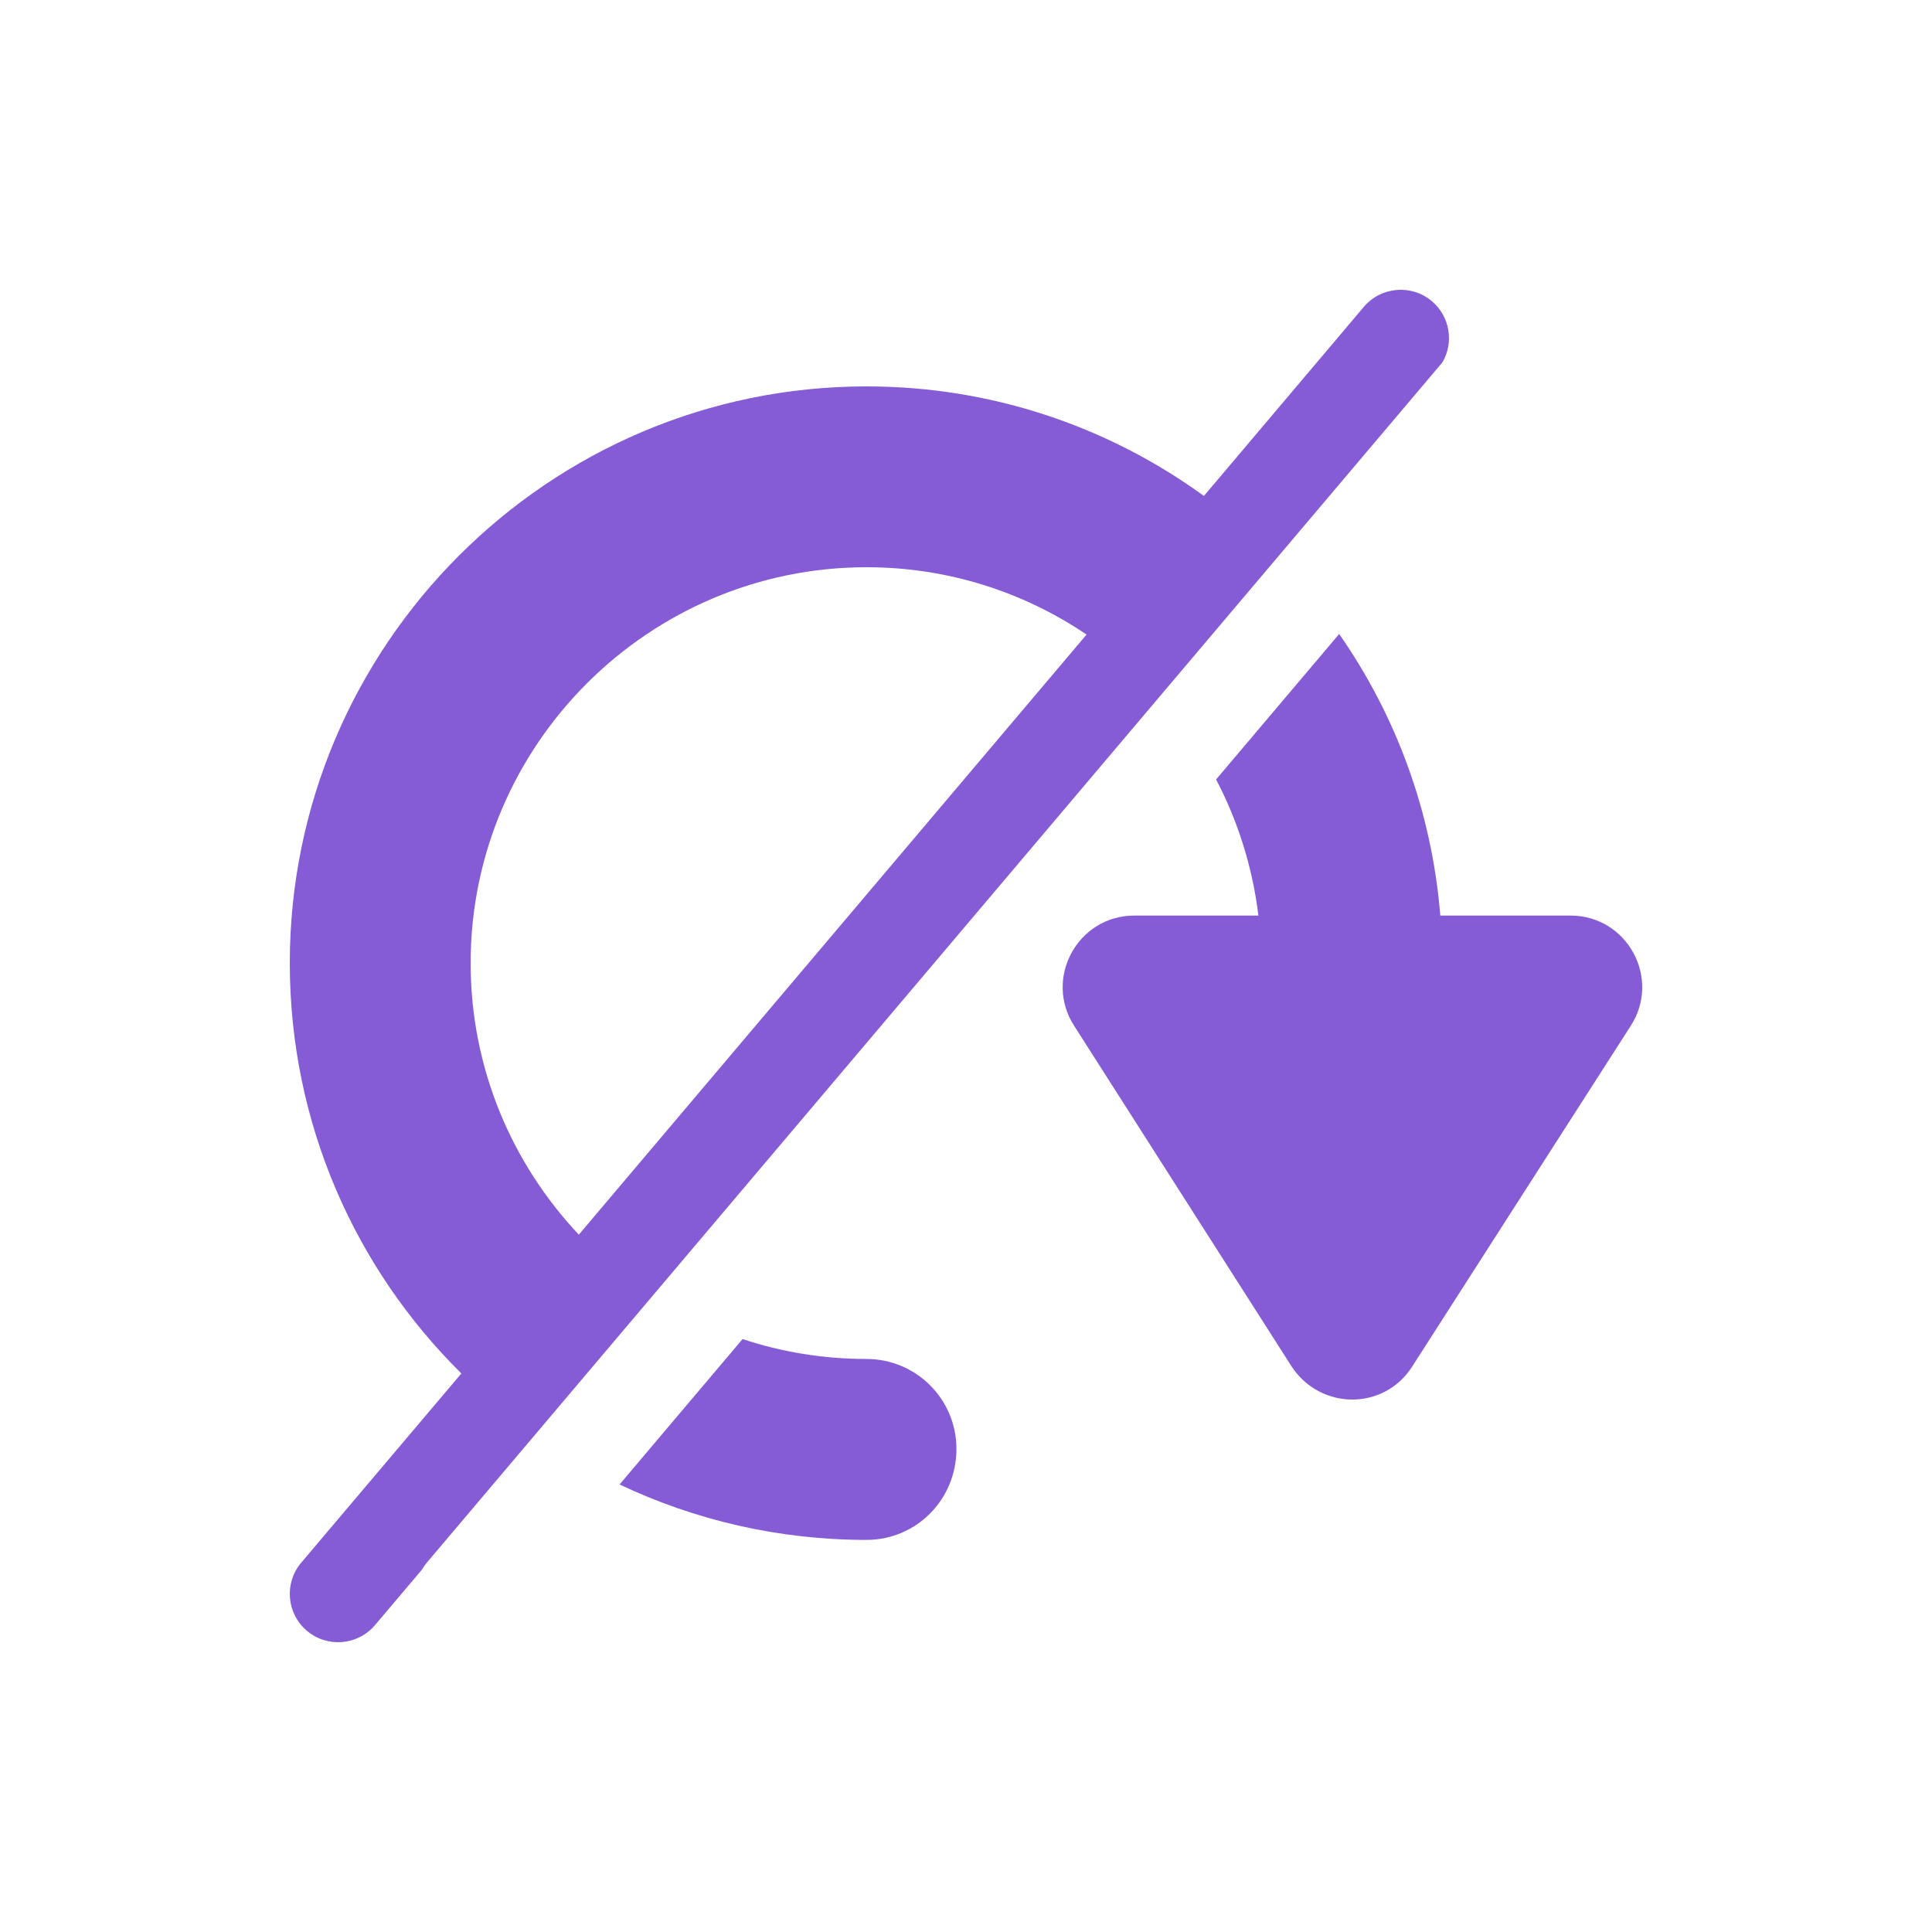
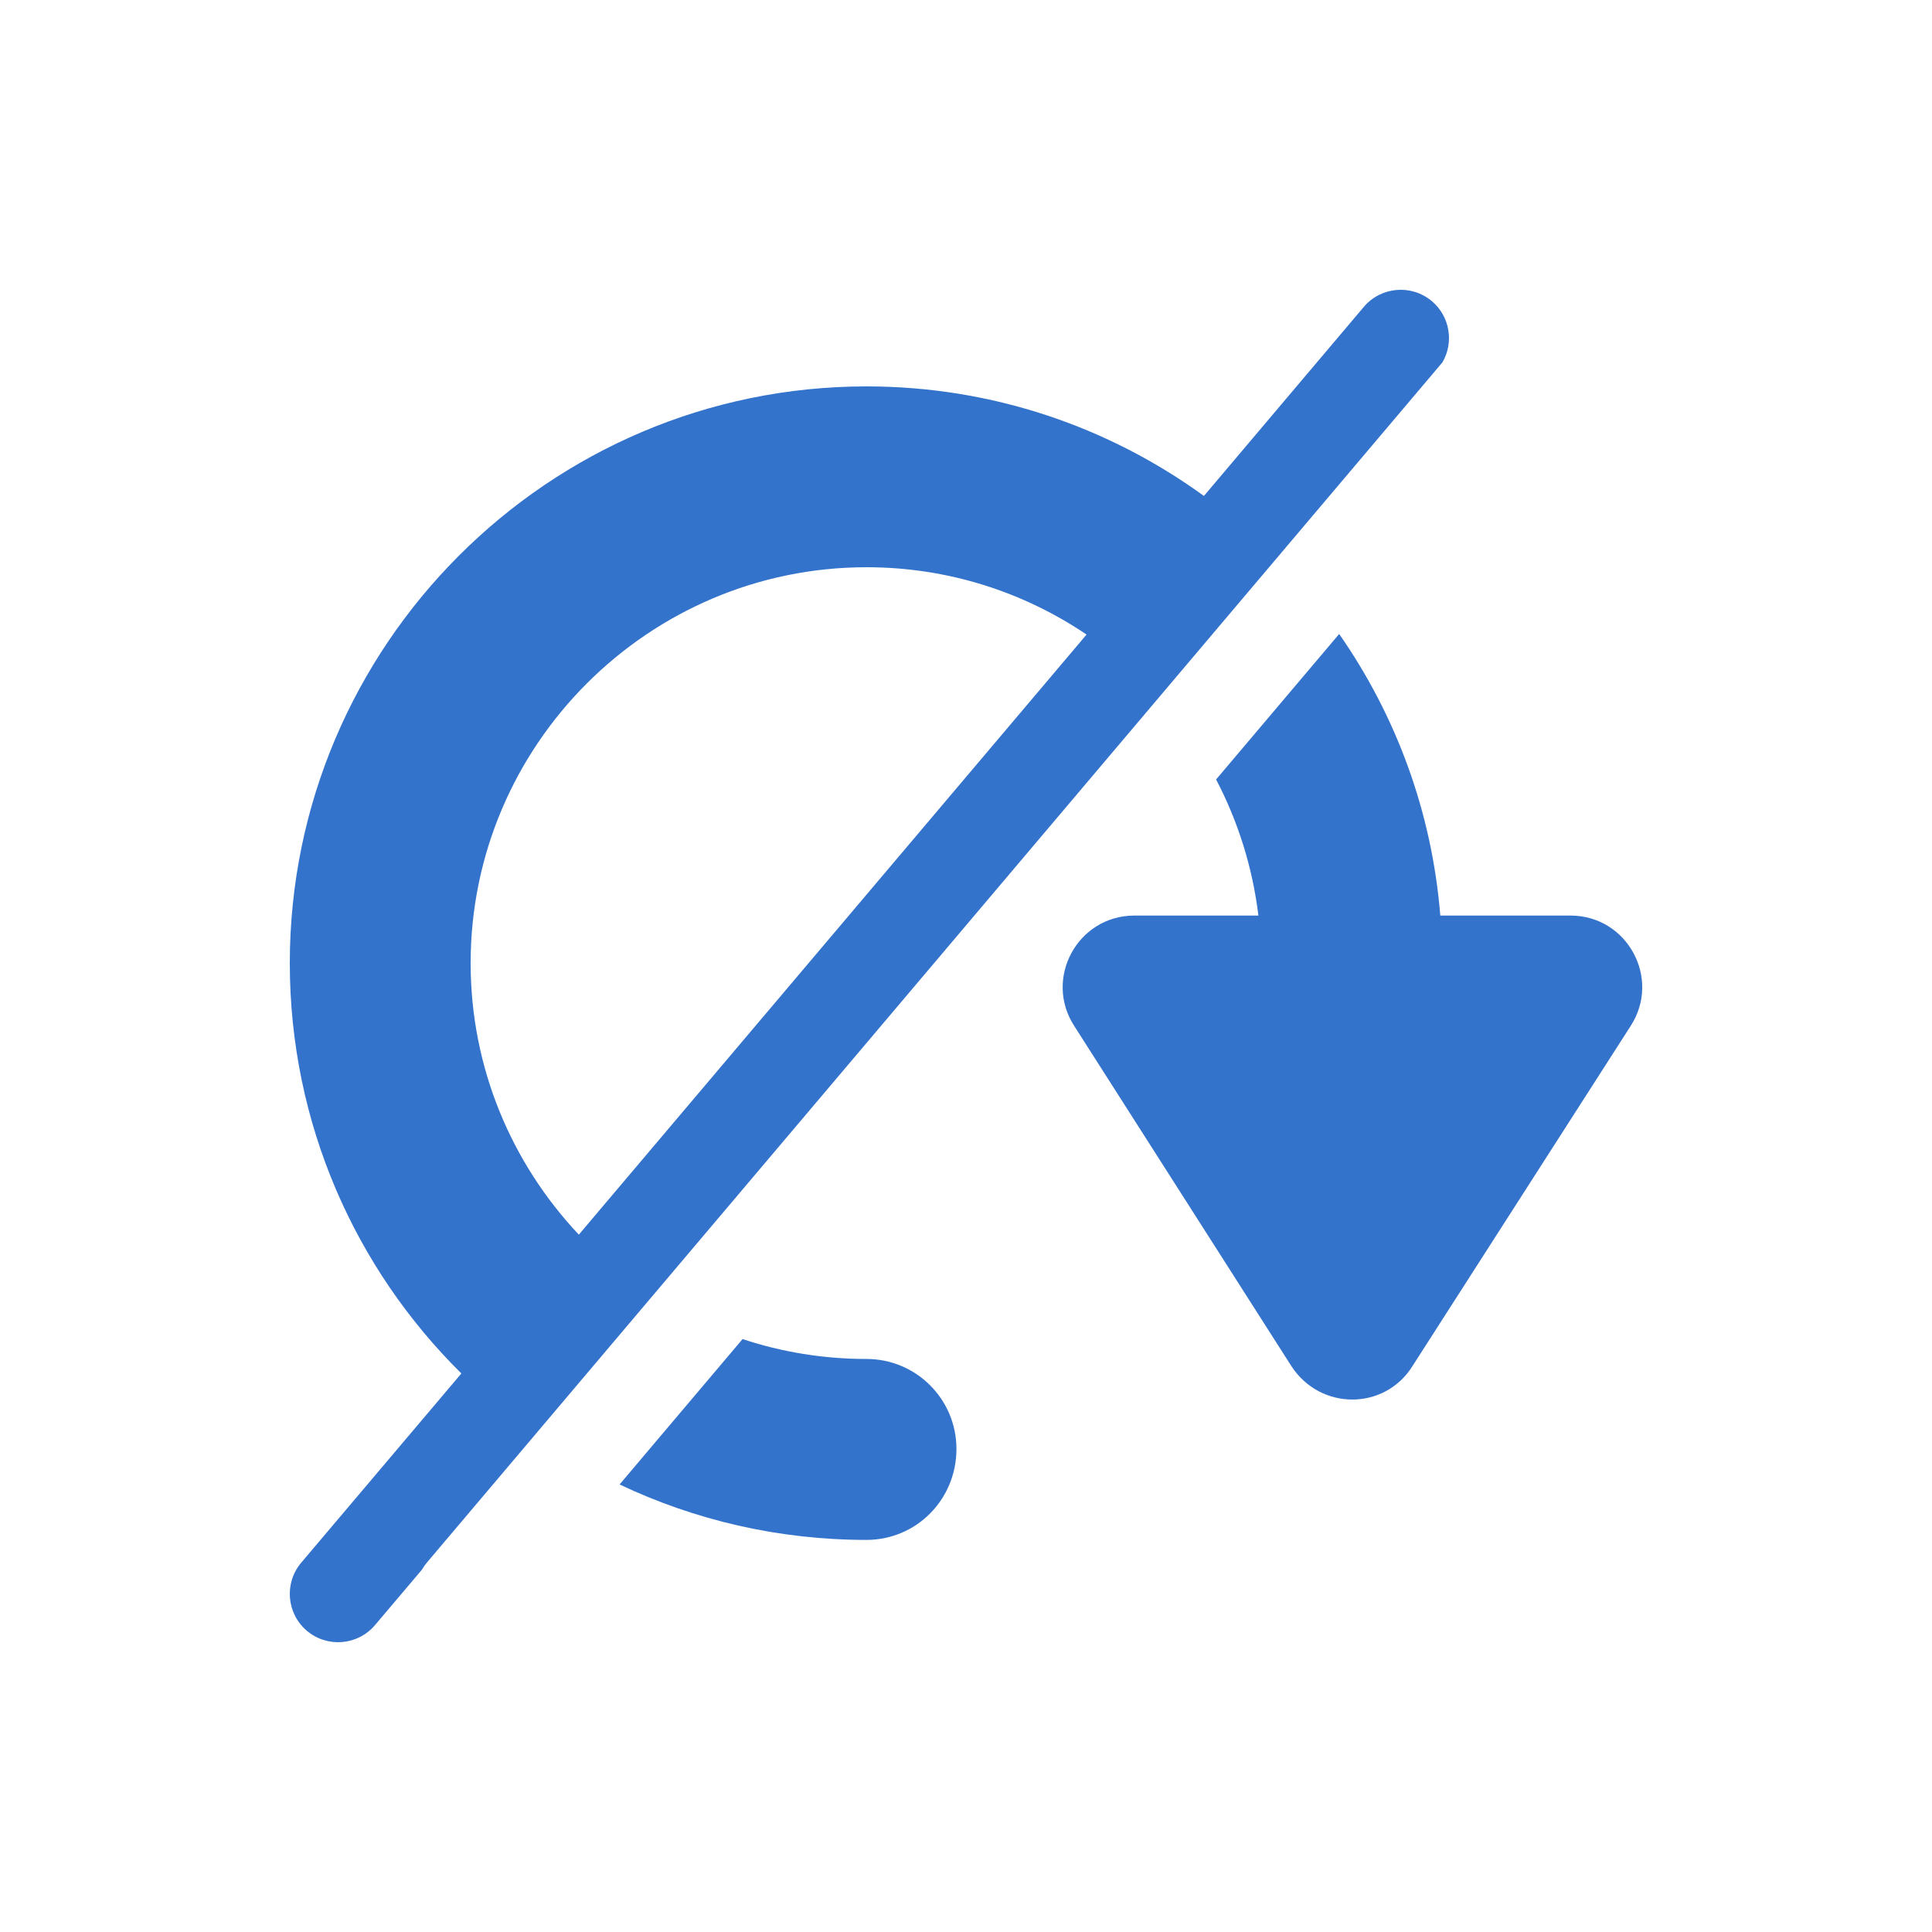
<svg xmlns="http://www.w3.org/2000/svg" width="20px" height="20px" viewBox="0 0 20 20" version="1.1">
  <defs />
  <g id="dont-rotate-active" stroke="none" stroke-width="1" fill="none" fill-rule="evenodd">
-     <path d="M12.589,8.069 L13.863,6.563 C14.449,7.403 14.823,8.401 14.91,9.478 L16.258,9.478 C16.847,9.478 17.2,10.131 16.879,10.623 L14.621,14.143 C14.332,14.603 13.669,14.603 13.369,14.143 L11.122,10.623 C10.801,10.131 11.154,9.478 11.743,9.478 L13.027,9.478 C12.966,8.975 12.814,8.499 12.589,8.069 Z M14.932,3.751 L4.418,16.177 C4.399,16.2 4.382,16.224 4.368,16.249 L3.882,16.823 C3.703,17.034 3.388,17.06 3.177,16.882 C2.966,16.703 2.94,16.388 3.118,16.177 L4.776,14.218 C3.68,13.135 3,11.632 3,9.97 C3,6.686 5.675,4 8.97,4 C10.274,4 11.481,4.421 12.463,5.134 L14.118,3.177 C14.297,2.966 14.612,2.94 14.823,3.118 C15.011,3.277 15.052,3.546 14.932,3.751 Z M6.414,15.367 L7.687,13.862 C8.091,13.996 8.523,14.068 8.97,14.068 C9.485,14.068 9.901,14.485 9.901,14.999 C9.901,15.524 9.485,15.941 8.97,15.941 C8.056,15.941 7.189,15.735 6.414,15.367 Z M11.248,6.569 C10.597,6.129 9.814,5.872 8.97,5.872 C6.714,5.872 4.872,7.713 4.872,9.97 C4.872,11.057 5.299,12.046 5.992,12.781 L11.248,6.569 Z" id="Combined-Shape" fill="#855CD6" />
+     <path d="M12.589,8.069 L13.863,6.563 C14.449,7.403 14.823,8.401 14.91,9.478 L16.258,9.478 C16.847,9.478 17.2,10.131 16.879,10.623 L14.621,14.143 C14.332,14.603 13.669,14.603 13.369,14.143 L11.122,10.623 C10.801,10.131 11.154,9.478 11.743,9.478 L13.027,9.478 C12.966,8.975 12.814,8.499 12.589,8.069 Z M14.932,3.751 L4.418,16.177 C4.399,16.2 4.382,16.224 4.368,16.249 L3.882,16.823 C3.703,17.034 3.388,17.06 3.177,16.882 C2.966,16.703 2.94,16.388 3.118,16.177 L4.776,14.218 C3.68,13.135 3,11.632 3,9.97 C3,6.686 5.675,4 8.97,4 C10.274,4 11.481,4.421 12.463,5.134 L14.118,3.177 C14.297,2.966 14.612,2.94 14.823,3.118 C15.011,3.277 15.052,3.546 14.932,3.751 Z M6.414,15.367 L7.687,13.862 C8.091,13.996 8.523,14.068 8.97,14.068 C9.485,14.068 9.901,14.485 9.901,14.999 C9.901,15.524 9.485,15.941 8.97,15.941 C8.056,15.941 7.189,15.735 6.414,15.367 Z M11.248,6.569 C10.597,6.129 9.814,5.872 8.97,5.872 C6.714,5.872 4.872,7.713 4.872,9.97 C4.872,11.057 5.299,12.046 5.992,12.781 L11.248,6.569 Z" id="Combined-Shape" fill="#3373CC" />
  </g>
</svg>
